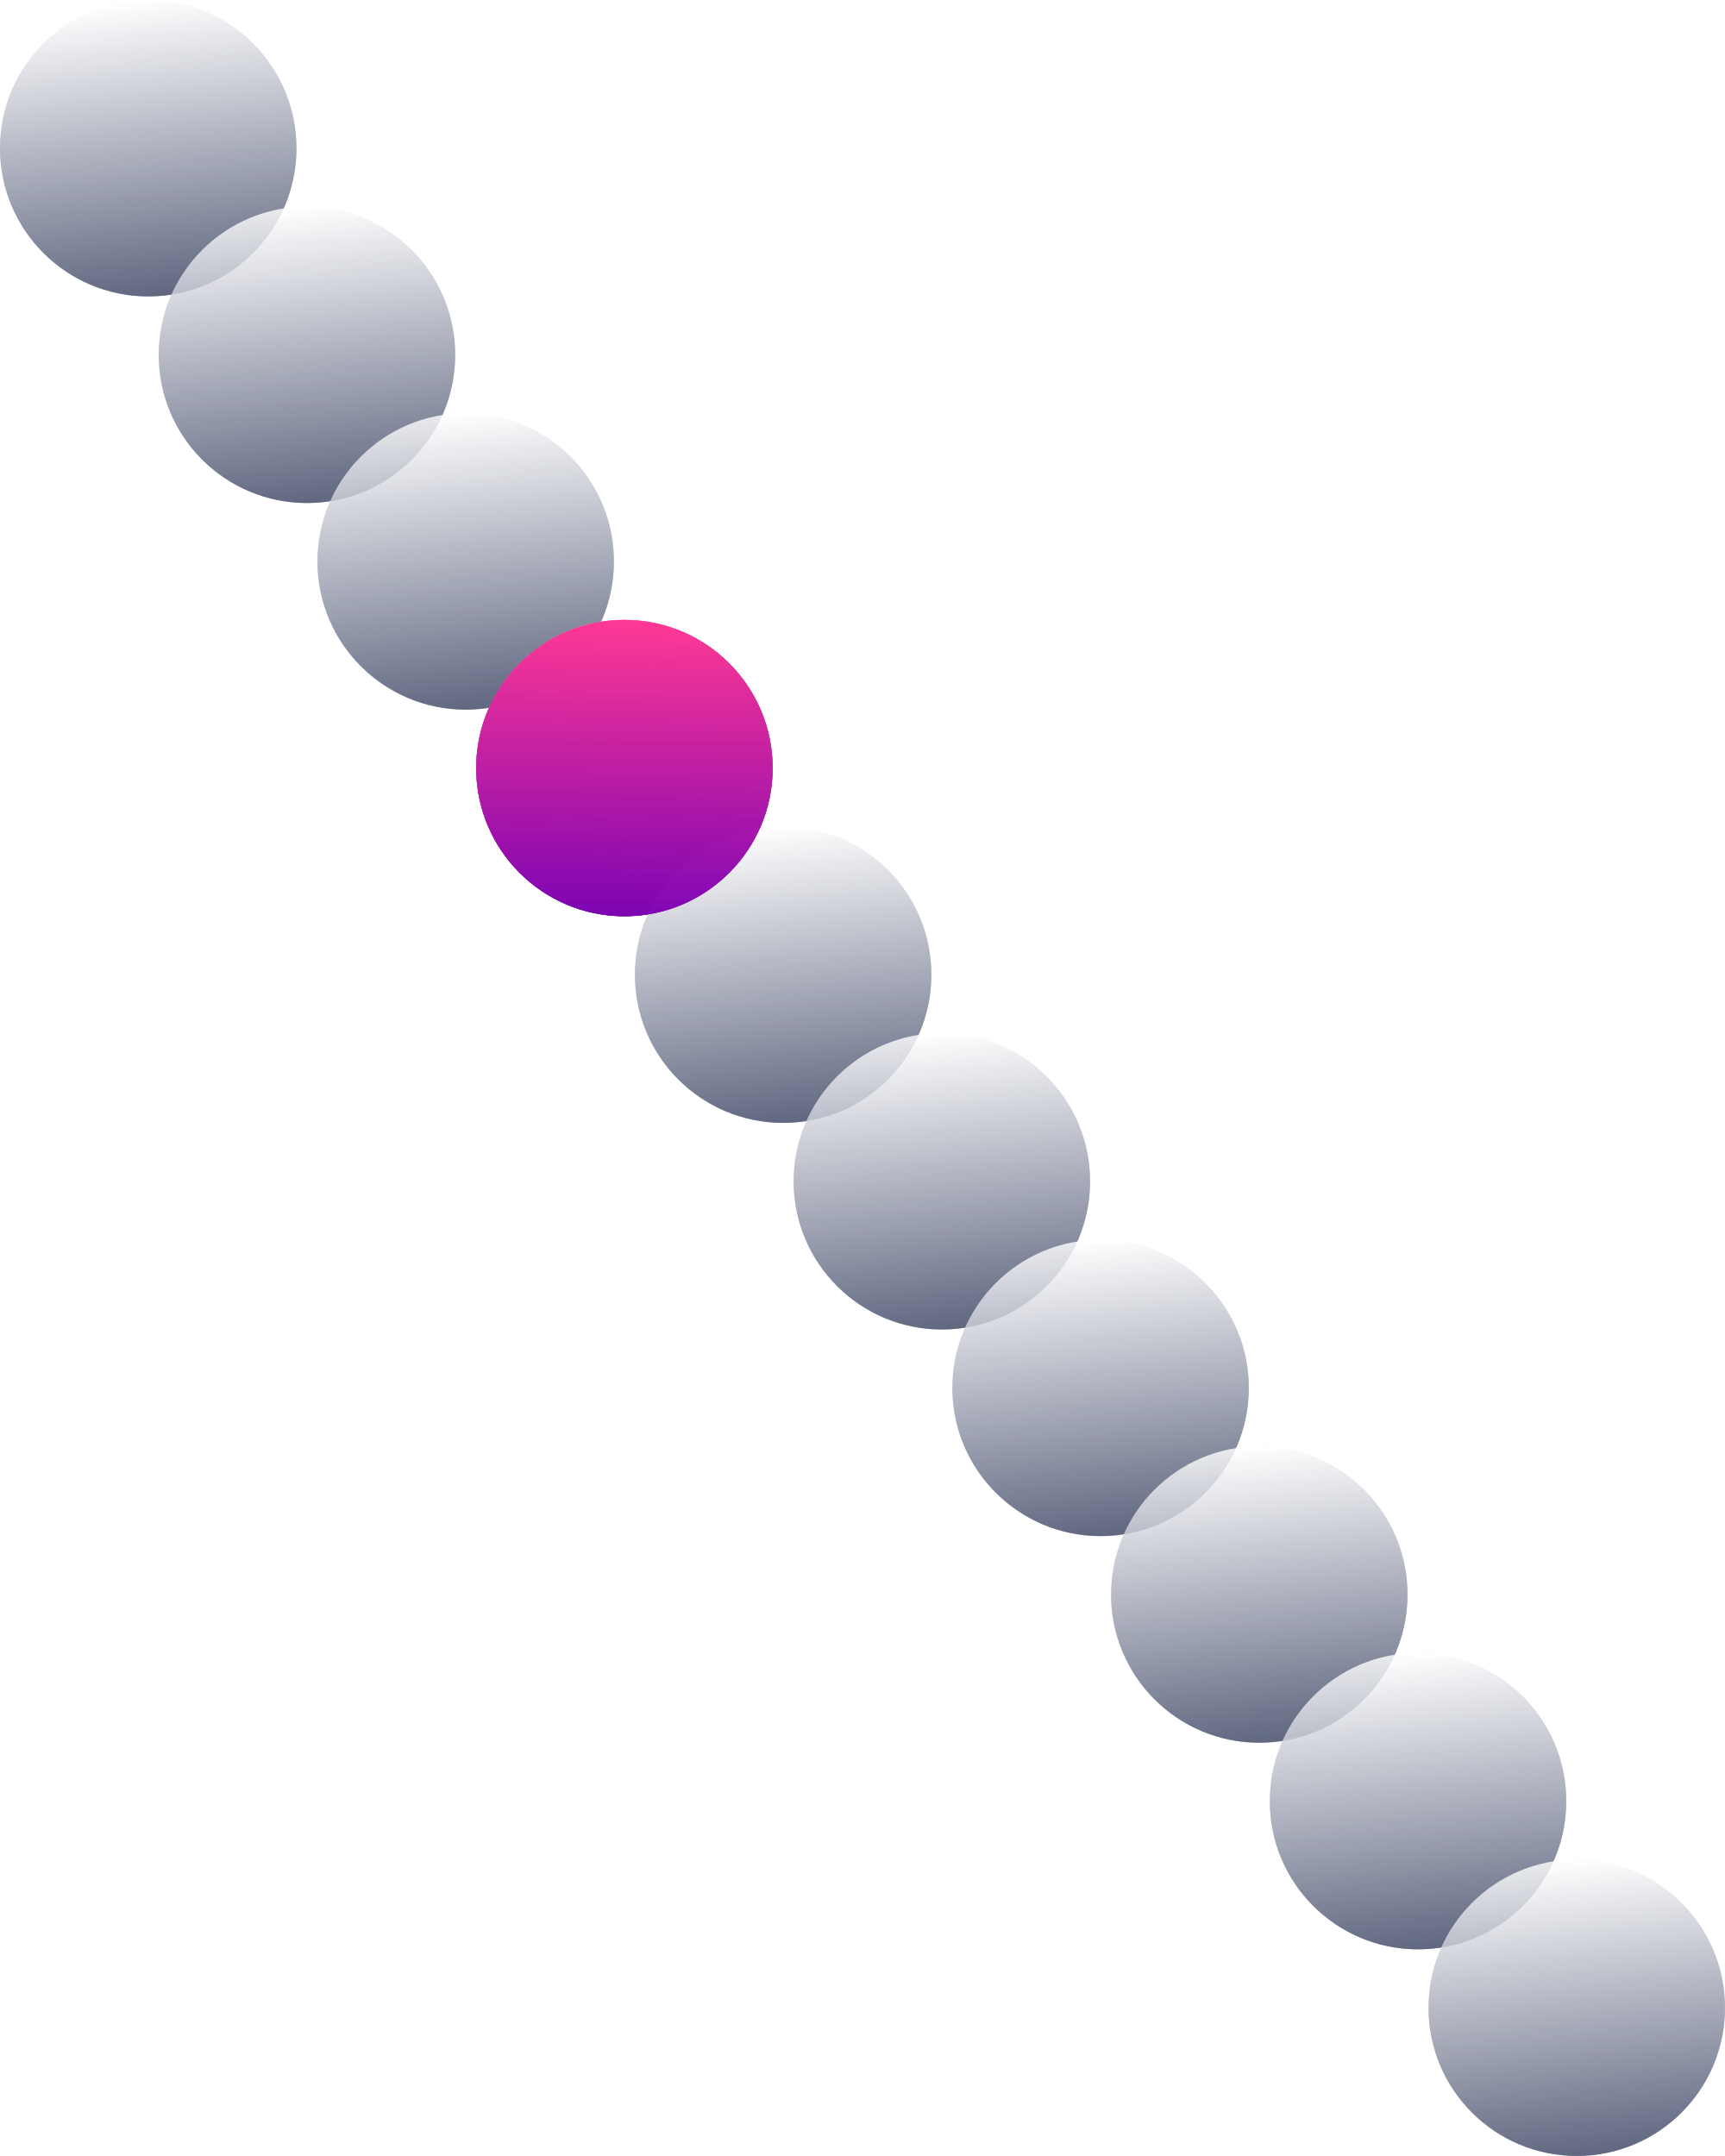
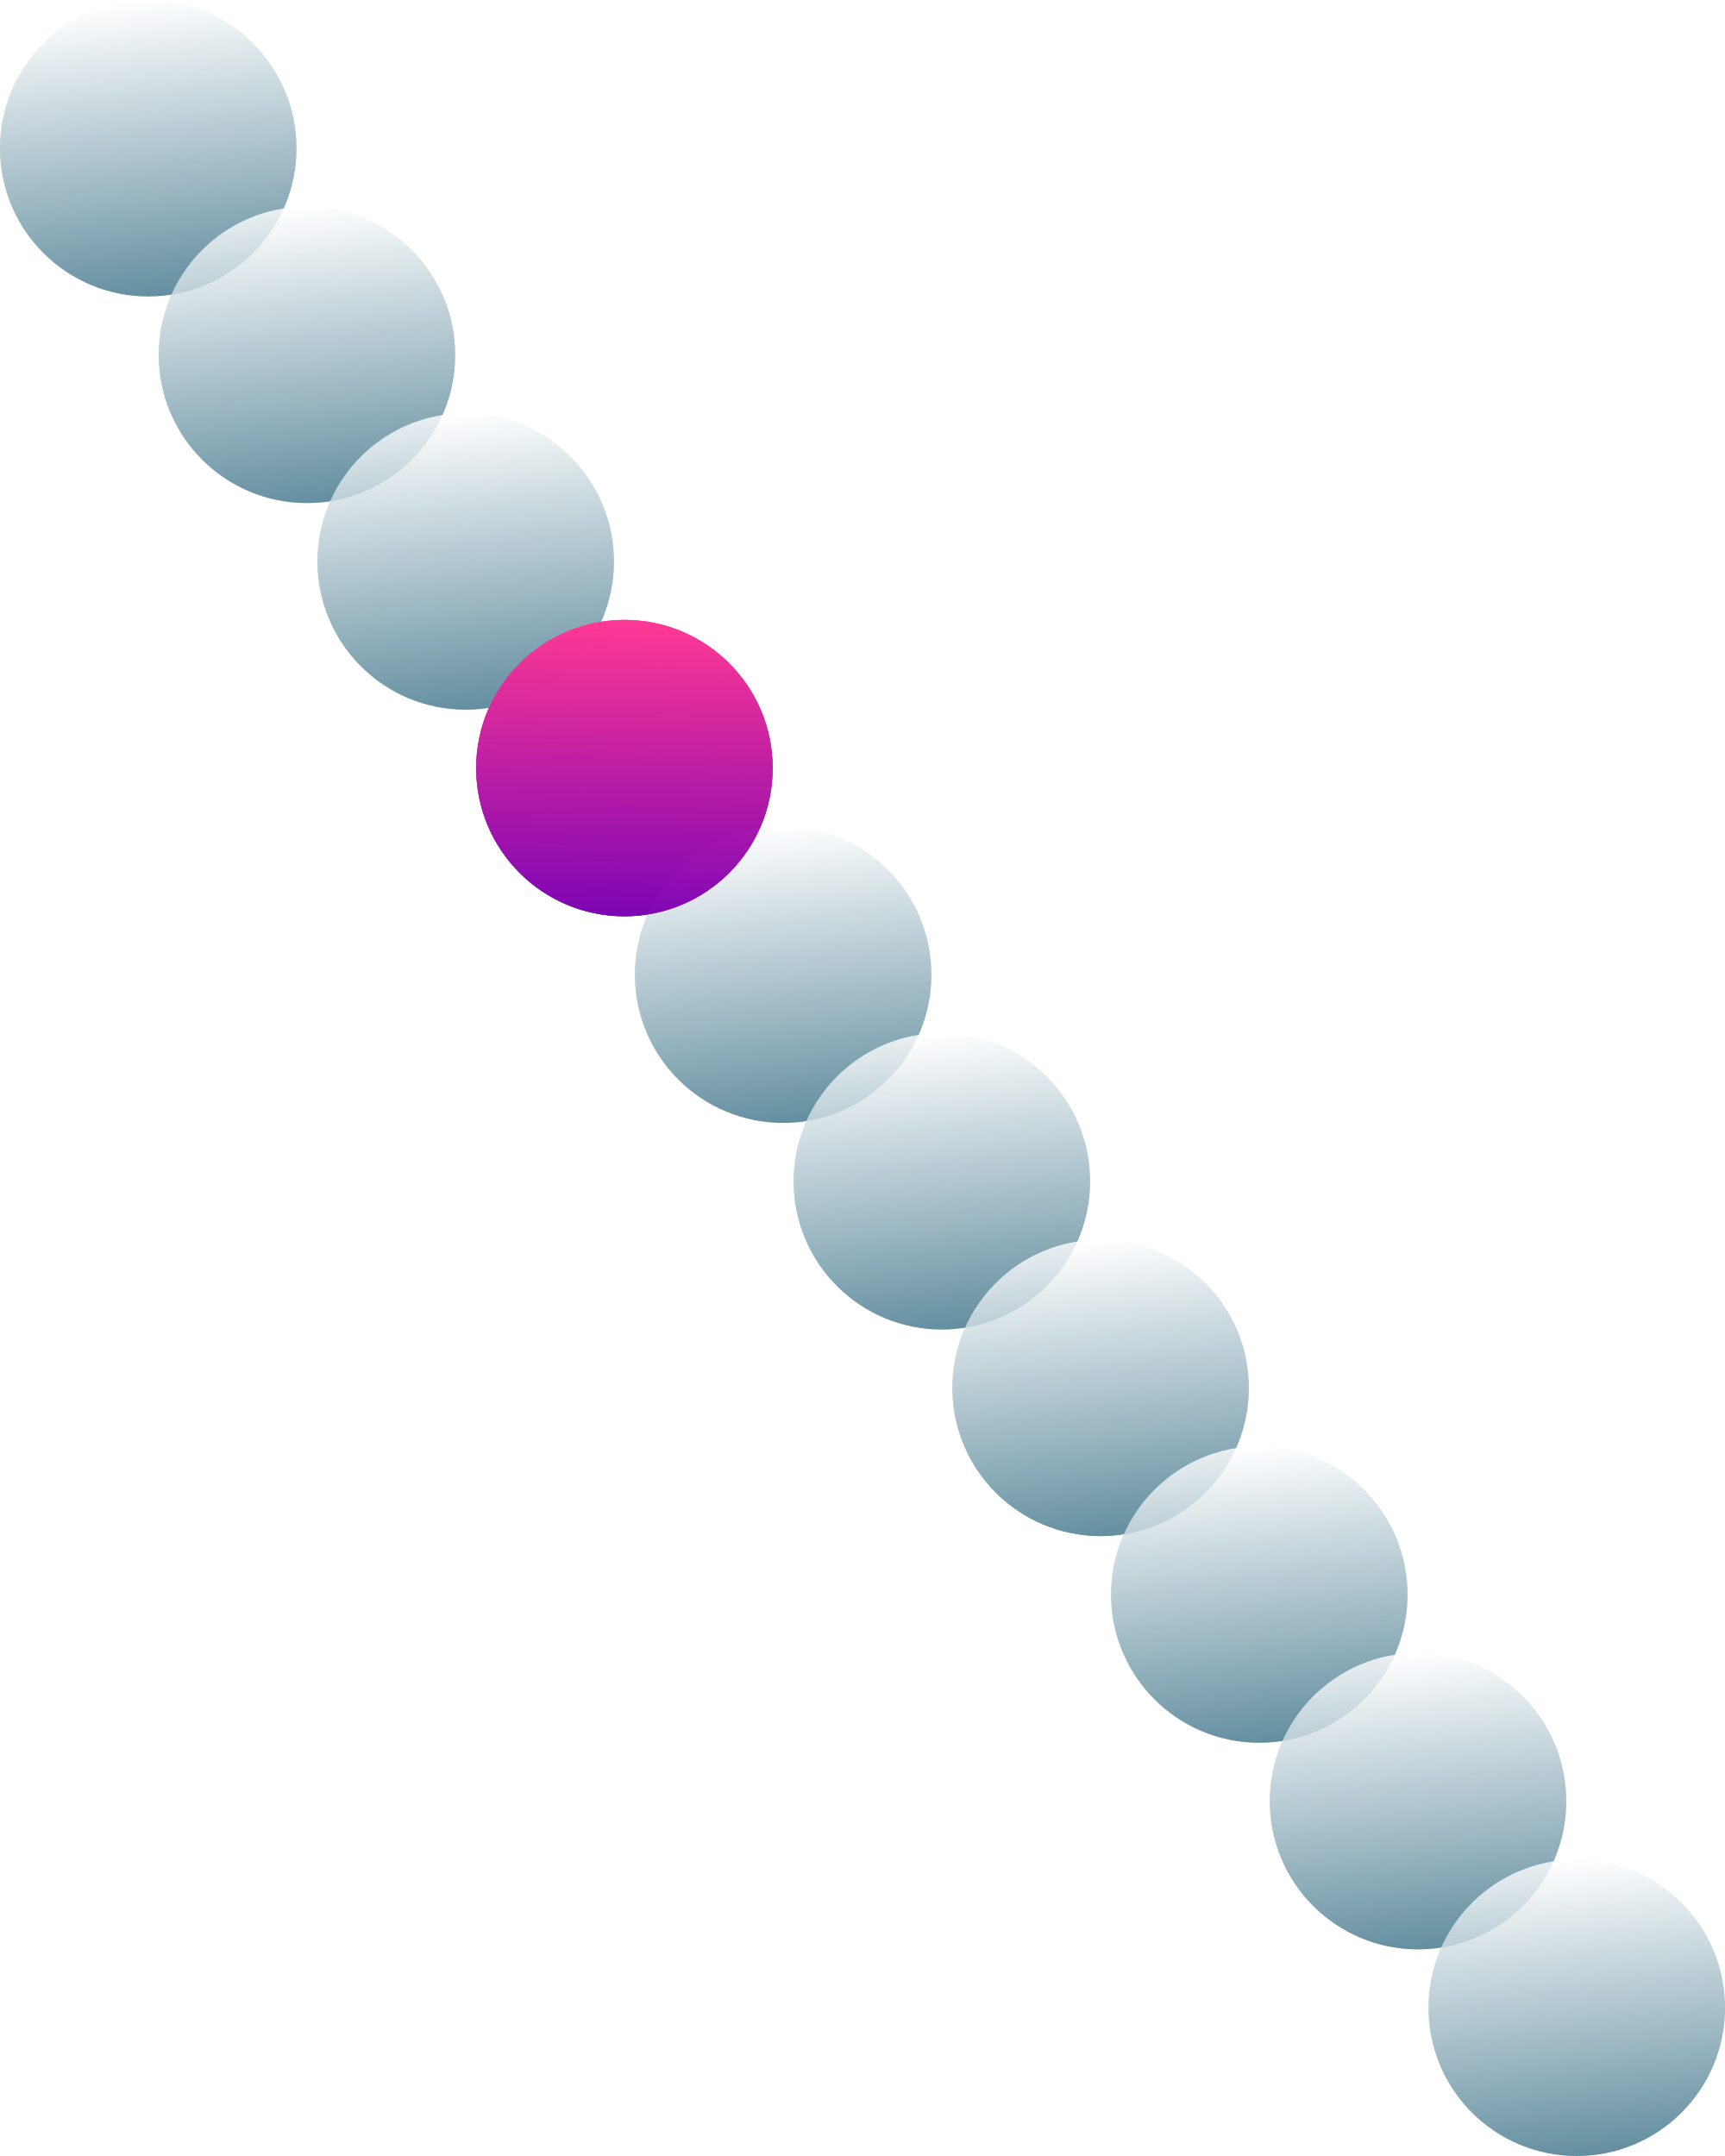
<svg xmlns="http://www.w3.org/2000/svg" xmlns:xlink="http://www.w3.org/1999/xlink" viewBox="0 0 1280 1600">
  <defs>
    <style>.cls-1{opacity:0.57;}.cls-2{fill:url(#linear-gradient);}.cls-3{fill:url(#linear-gradient-2);}.cls-4{fill:url(#linear-gradient-3);}.cls-5{fill:url(#linear-gradient-4);}.cls-6{fill:url(#linear-gradient-5);}.cls-7{fill:url(#linear-gradient-6);}.cls-8{fill:url(#linear-gradient-7);}.cls-9{fill:url(#linear-gradient-8);}.cls-10{fill:url(#linear-gradient-9);}.cls-11{fill:url(#linear-gradient-10);}.cls-12{fill:url(#linear-gradient-11);}.cls-13{fill:url(#linear-gradient-12);}.cls-14{fill:url(#linear-gradient-13);}.cls-15{fill:url(#linear-gradient-14);}.cls-16{fill:url(#linear-gradient-15);}.cls-17{fill:url(#linear-gradient-16);}.cls-18{fill:url(#linear-gradient-17);}.cls-19{fill:url(#linear-gradient-18);}.cls-20{fill:url(#linear-gradient-19);}.cls-21{fill:url(#linear-gradient-20);}.cls-22{fill:url(#linear-gradient-21);}.cls-23{fill:url(#linear-gradient-22);}.cls-24{fill:url(#linear-gradient-24);}</style>
    <linearGradient id="linear-gradient" x1="11858" y1="219.95" x2="11858" gradientTransform="matrix(-1, 0, 0, 1, 11968, 0)" gradientUnits="userSpaceOnUse">
-       <stop offset="0" stop-color="#3b4463" />
+       <stop offset="0" stop-color="#40758a" />
      <stop offset="1" stop-color="#fff" />
    </linearGradient>
    <linearGradient id="linear-gradient-2" x1="11838.9" y1="218.35" x2="11877.1" y2="1.7" xlink:href="#linear-gradient" />
    <linearGradient id="linear-gradient-3" x1="11740.22" y1="373.28" x2="11740.22" y2="153.33" xlink:href="#linear-gradient" />
    <linearGradient id="linear-gradient-4" x1="11721.12" y1="371.68" x2="11759.32" y2="155.04" xlink:href="#linear-gradient" />
    <linearGradient id="linear-gradient-5" x1="11622.44" y1="526.62" x2="11622.44" y2="306.67" xlink:href="#linear-gradient" />
    <linearGradient id="linear-gradient-6" x1="11603.34" y1="525.01" x2="11641.54" y2="308.37" xlink:href="#linear-gradient" />
    <linearGradient id="linear-gradient-7" x1="11504.67" y1="679.95" x2="11504.67" y2="460" xlink:href="#linear-gradient" />
    <linearGradient id="linear-gradient-8" x1="11485.57" y1="678.35" x2="11523.77" y2="461.7" xlink:href="#linear-gradient" />
    <linearGradient id="linear-gradient-9" x1="11386.89" y1="833.28" x2="11386.89" y2="613.33" xlink:href="#linear-gradient" />
    <linearGradient id="linear-gradient-10" x1="11367.79" y1="831.68" x2="11405.99" y2="615.04" xlink:href="#linear-gradient" />
    <linearGradient id="linear-gradient-11" x1="11269.11" y1="986.62" x2="11269.11" y2="766.67" xlink:href="#linear-gradient" />
    <linearGradient id="linear-gradient-12" x1="11250.01" y1="985.01" x2="11288.21" y2="768.37" xlink:href="#linear-gradient" />
    <linearGradient id="linear-gradient-13" x1="11151.33" y1="1139.95" x2="11151.33" y2="920" xlink:href="#linear-gradient" />
    <linearGradient id="linear-gradient-14" x1="11132.23" y1="1138.35" x2="11170.43" y2="921.7" xlink:href="#linear-gradient" />
    <linearGradient id="linear-gradient-15" x1="11033.56" y1="1293.28" x2="11033.56" y2="1073.33" xlink:href="#linear-gradient" />
    <linearGradient id="linear-gradient-16" x1="11014.46" y1="1291.68" x2="11052.66" y2="1075.04" xlink:href="#linear-gradient" />
    <linearGradient id="linear-gradient-17" x1="10915.78" y1="1446.62" x2="10915.78" y2="1226.67" xlink:href="#linear-gradient" />
    <linearGradient id="linear-gradient-18" x1="10896.68" y1="1445.01" x2="10934.88" y2="1228.37" xlink:href="#linear-gradient" />
    <linearGradient id="linear-gradient-19" x1="10798" y1="1599.95" x2="10798" y2="1380" xlink:href="#linear-gradient" />
    <linearGradient id="linear-gradient-20" x1="10778.9" y1="1598.35" x2="10817.1" y2="1381.7" xlink:href="#linear-gradient" />
    <linearGradient id="linear-gradient-21" x1="463.33" y1="679.95" x2="463.33" y2="460" gradientUnits="userSpaceOnUse">
      <stop offset="0" stop-color="#7d00b4" />
      <stop offset="1" stop-color="#ff3291" />
    </linearGradient>
    <linearGradient id="linear-gradient-22" x1="444.23" y1="678.35" x2="482.43" y2="461.7" xlink:href="#linear-gradient-21" />
    <linearGradient id="linear-gradient-24" x1="463.33" y1="680" x2="463.33" y2="460.05" xlink:href="#linear-gradient-21" />
  </defs>
  <g id="Layer_1" data-name="Layer 1">
    <g class="cls-1">
      <ellipse class="cls-2" cx="110" cy="109.98" rx="110" ry="109.98" />
    </g>
    <g class="cls-1">
      <ellipse class="cls-3" cx="110" cy="110.02" rx="110" ry="109.98" />
    </g>
    <g class="cls-1">
      <ellipse class="cls-4" cx="227.78" cy="263.31" rx="110" ry="109.98" />
    </g>
    <g class="cls-1">
      <ellipse class="cls-5" cx="227.78" cy="263.36" rx="110" ry="109.98" />
    </g>
    <g class="cls-1">
      <ellipse class="cls-6" cx="345.56" cy="416.64" rx="110" ry="109.98" />
    </g>
    <g class="cls-1">
      <ellipse class="cls-7" cx="345.56" cy="416.69" rx="110" ry="109.98" />
    </g>
    <g class="cls-1">
      <ellipse class="cls-8" cx="463.33" cy="569.98" rx="110" ry="109.98" />
    </g>
    <g class="cls-1">
      <ellipse class="cls-9" cx="463.33" cy="570.02" rx="110" ry="109.98" />
    </g>
    <g class="cls-1">
      <ellipse class="cls-10" cx="581.11" cy="723.31" rx="110" ry="109.98" />
    </g>
    <g class="cls-1">
      <ellipse class="cls-11" cx="581.11" cy="723.36" rx="110" ry="109.98" />
    </g>
    <g class="cls-1">
      <ellipse class="cls-12" cx="698.89" cy="876.64" rx="110" ry="109.98" />
    </g>
    <g class="cls-1">
      <ellipse class="cls-13" cx="698.89" cy="876.69" rx="110" ry="109.98" />
    </g>
    <g class="cls-1">
      <ellipse class="cls-14" cx="816.67" cy="1029.98" rx="110" ry="109.98" />
    </g>
    <g class="cls-1">
      <ellipse class="cls-15" cx="816.67" cy="1030.02" rx="110" ry="109.98" />
    </g>
    <g class="cls-1">
      <ellipse class="cls-16" cx="934.44" cy="1183.31" rx="110" ry="109.98" />
    </g>
    <g class="cls-1">
      <ellipse class="cls-17" cx="934.44" cy="1183.36" rx="110" ry="109.98" />
    </g>
    <g class="cls-1">
      <ellipse class="cls-18" cx="1052.22" cy="1336.64" rx="110" ry="109.98" />
    </g>
    <g class="cls-1">
      <ellipse class="cls-19" cx="1052.22" cy="1336.69" rx="110" ry="109.98" />
    </g>
    <g class="cls-1">
      <ellipse class="cls-20" cx="1170" cy="1489.98" rx="110" ry="109.98" />
    </g>
    <g class="cls-1">
      <ellipse class="cls-21" cx="1170" cy="1490.02" rx="110" ry="109.98" />
    </g>
  </g>
  <g id="numbers">
    <g class="cls-1">
      <ellipse class="cls-22" cx="463.33" cy="569.98" rx="110" ry="109.98" />
    </g>
    <g class="cls-1">
      <ellipse class="cls-23" cx="463.33" cy="570.02" rx="110" ry="109.98" />
    </g>
    <g class="cls-1">
      <ellipse class="cls-22" cx="463.33" cy="569.98" rx="110" ry="109.98" />
    </g>
    <g class="cls-1">
      <ellipse class="cls-24" cx="463.33" cy="570.02" rx="110" ry="109.98" />
    </g>
  </g>
</svg>
